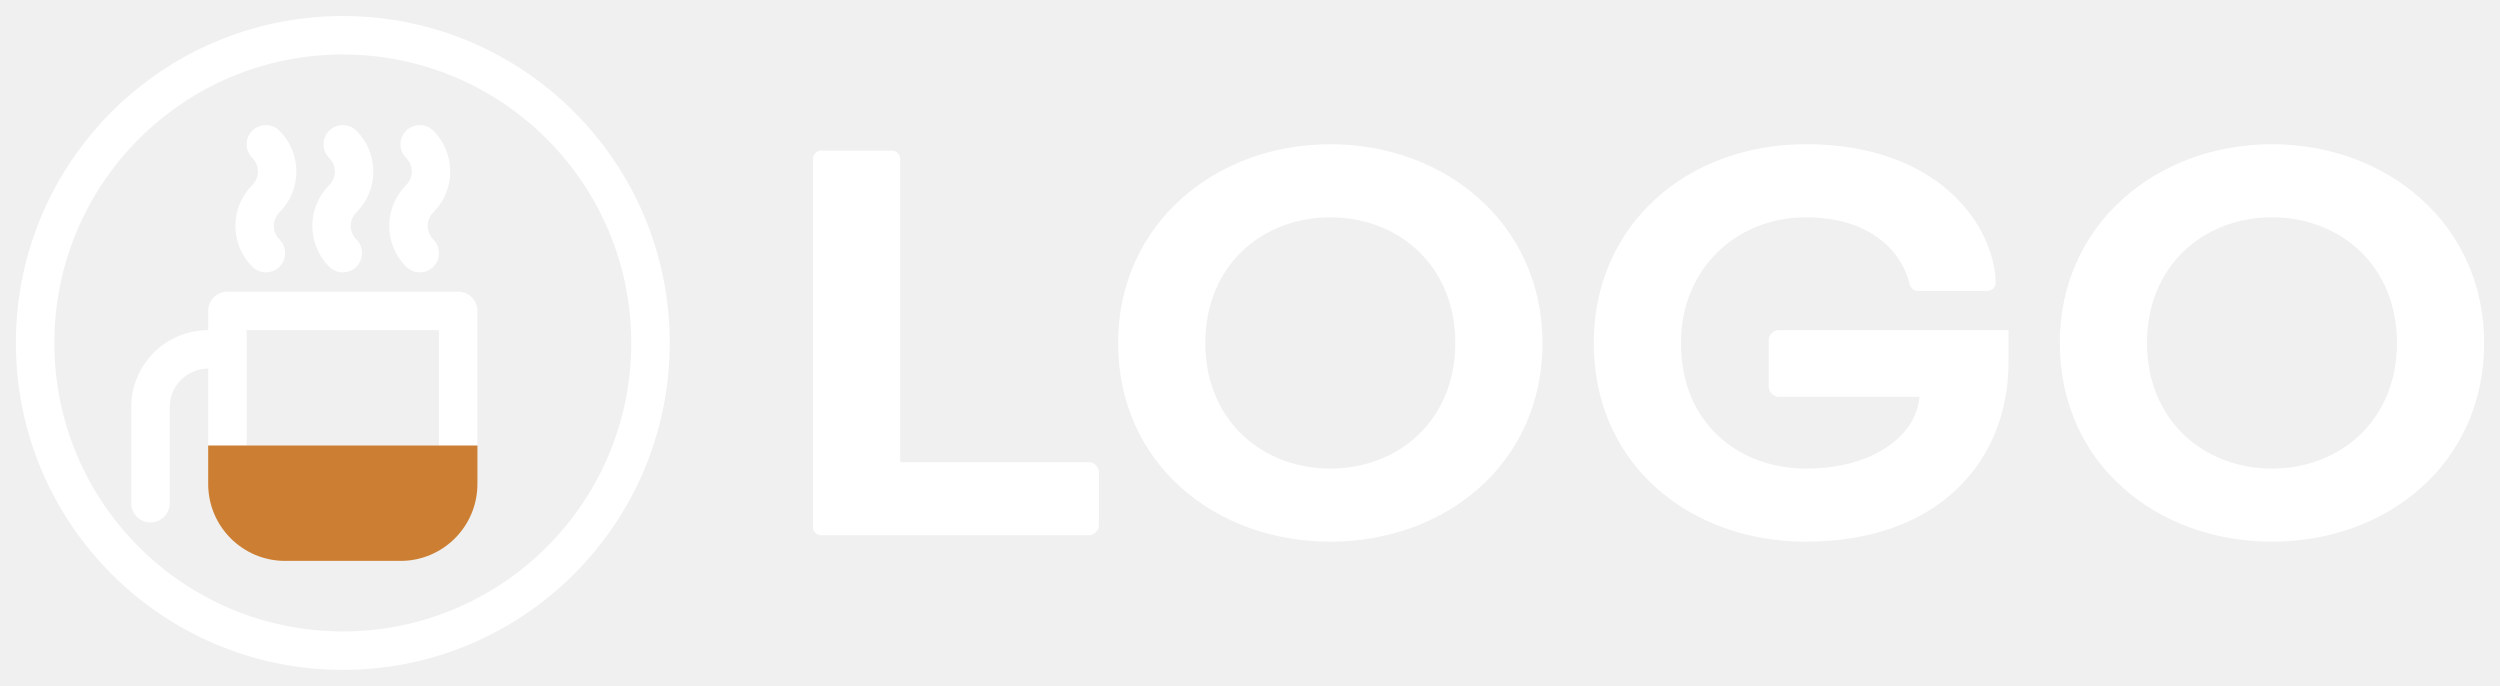
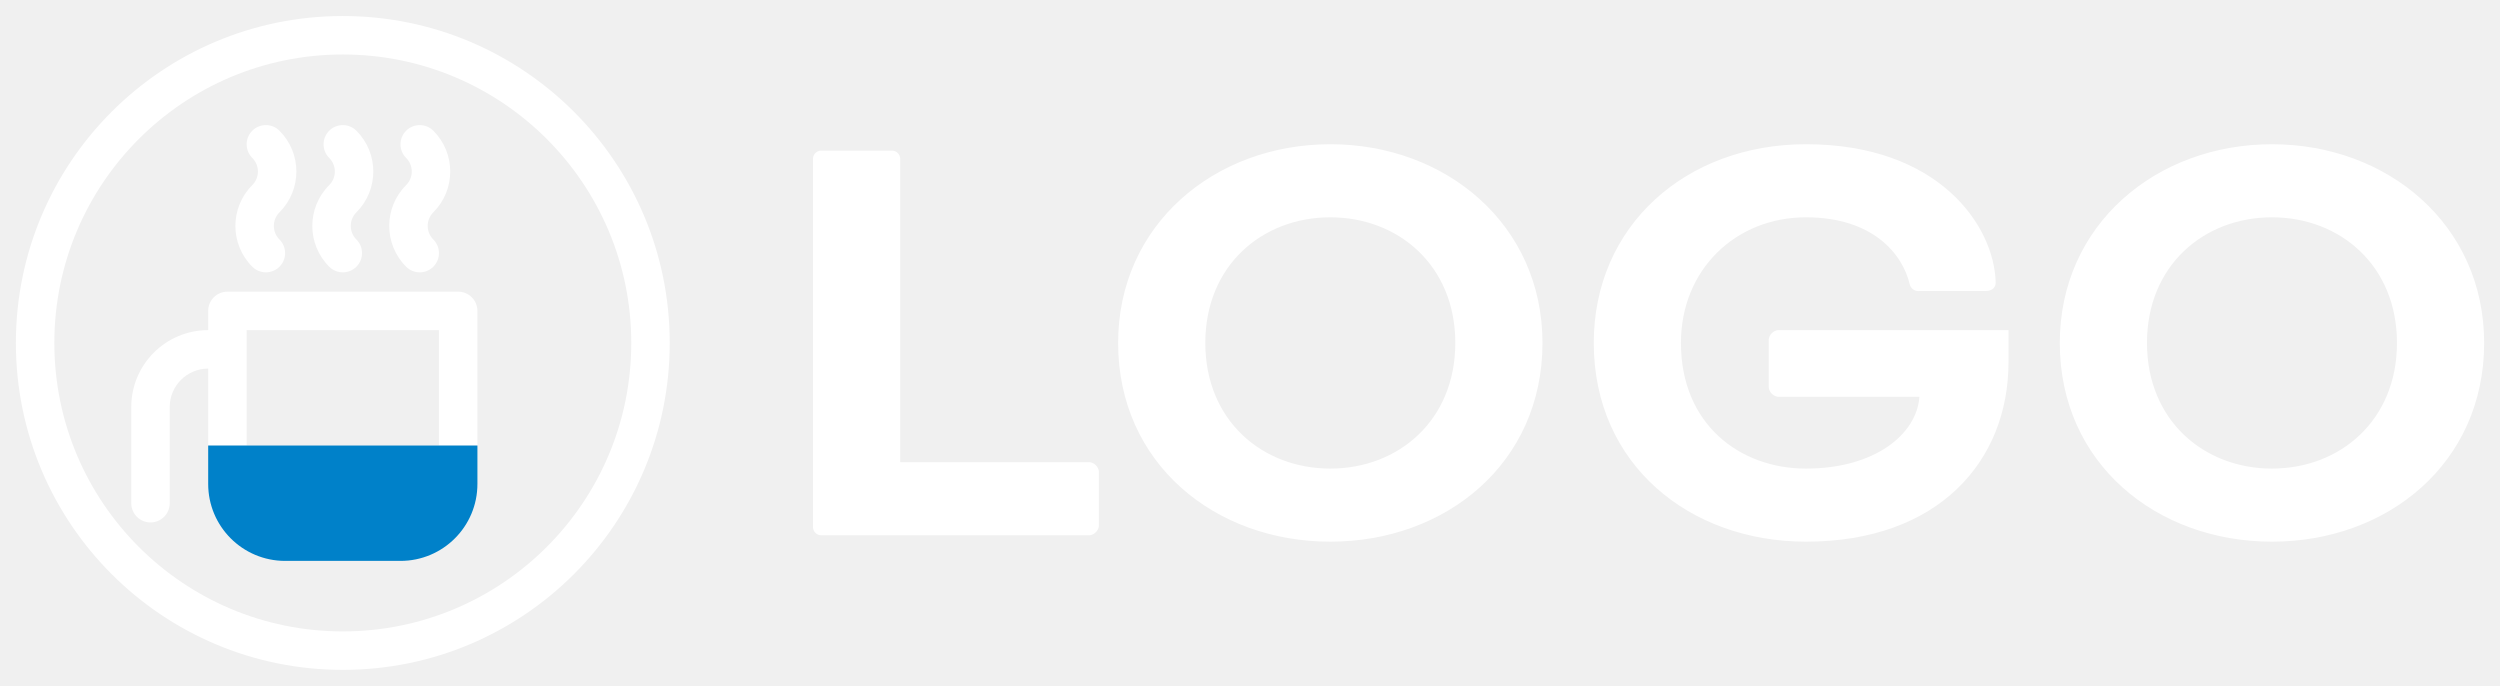
<svg xmlns="http://www.w3.org/2000/svg" id="app-logo_copy_2" data-name="app-logo copy 2" width="780" height="214" viewBox="0 0 780 214">
  <defs>
    <style>
      .cls-1 {
        fill: #fff;
      }

      .cls-1, .cls-2 {
        fill-rule: evenodd;
      }

      .cls-2 {
-         fill: #cc7f33;
+         fill: #0081c9;
      }
    </style>
  </defs>
  <path id="Logo" class="cls-1" d="M773.9,398.4a2.581,2.581,0,0,0-2.4-2.4H749.1a2.581,2.581,0,0,0-2.4,2.4V513.6a2.581,2.581,0,0,0,2.4,2.4h84a3.4,3.4,0,0,0,2.8-2.8V496a3.4,3.4,0,0,0-2.8-2.8H773.9V398.4ZM908.1,394c-36,0-66.2,25-66.2,62,0,37.6,30.2,62,66.2,62s66.2-24.4,66.2-62C974.3,419,944.1,394,908.1,394Zm0,22.8c21.2,0,39,15,39,39.2s-17.8,39.2-39,39.2-39-15-39-39.2S886.9,416.8,908.1,416.8ZM1119.7,452h-72a3.4,3.4,0,0,0-2.8,2.8V470a3.4,3.4,0,0,0,2.8,2.8h44.2c-0.8,11.6-13.8,22.4-35.4,22.4-20.6,0-39-13.8-39-39.2,0-23,17.2-39.2,39-39.2,20.8,0,30.2,11.4,32.4,21a2.77,2.77,0,0,0,3,2h20.6c2.4,0,3.2-1.4,3.2-2.6-0.4-17.8-17.8-43.2-59.2-43.2-37.4,0-66.2,25.4-66.2,62,0,38,30,62,66.2,62,41.4,0,63.2-25.2,63.2-56V452Zm82.2-58c-36,0-66.2,25-66.2,62,0,37.6,30.2,62,66.2,62s66.2-24.4,66.2-62C1268.1,419,1237.9,394,1201.9,394Zm0,22.8c21.2,0,39,15,39,39.2s-17.8,39.2-39,39.2-39-15-39-39.2S1180.7,416.8,1201.9,416.8Z" transform="translate(-493.045 -349)" />
  <g id="favicon">
    <path id="round" class="cls-1" d="M600,558A102,102,0,1,1,702,456,102,102,0,0,1,600,558Zm0-192a90,90,0,1,0,90,90A90,90,0,0,0,600,366Z" transform="translate(-493.045 -349)" />
    <g id="coffee-cup">
      <path id="coffee" class="cls-1" d="M630,488V452H570v36H558V464a12,12,0,0,0-12,12v30a6,6,0,0,1-12,0V476h0a24,24,0,0,1,24-24v-6a6,6,0,0,1,6-6h72a6,6,0,0,1,6,6v42H630Zm-1.757-72.757a6,6,0,0,0,0,8.485,6,6,0,0,1-8.486,8.485h0a18,18,0,0,1,0-25.456,6,6,0,0,0,0-8.485,6,6,0,0,1,8.486-8.485A18,18,0,0,1,628.243,415.243Zm-24,0a6,6,0,0,0,0,8.485,6,6,0,0,1-8.486,8.485h0a18,18,0,0,1,0-25.456,6,6,0,0,0,0-8.485,6,6,0,0,1,8.486-8.485h0A18,18,0,0,1,604.243,415.243Zm-24,0a6,6,0,0,0,0,8.485,6,6,0,0,1-8.486,8.485h0a18,18,0,0,1,0-25.456,6,6,0,0,0,0-8.485,6,6,0,0,1,8.486-8.485A18,18,0,0,1,580.243,415.243Z" transform="translate(-493.045 -349)" />
      <path id="coffee-base" class="cls-2" d="M618,524H582a24,24,0,0,1-24-24V488h84v12A24,24,0,0,1,618,524Z" transform="translate(-493.045 -349)" />
    </g>
  </g>
</svg>
